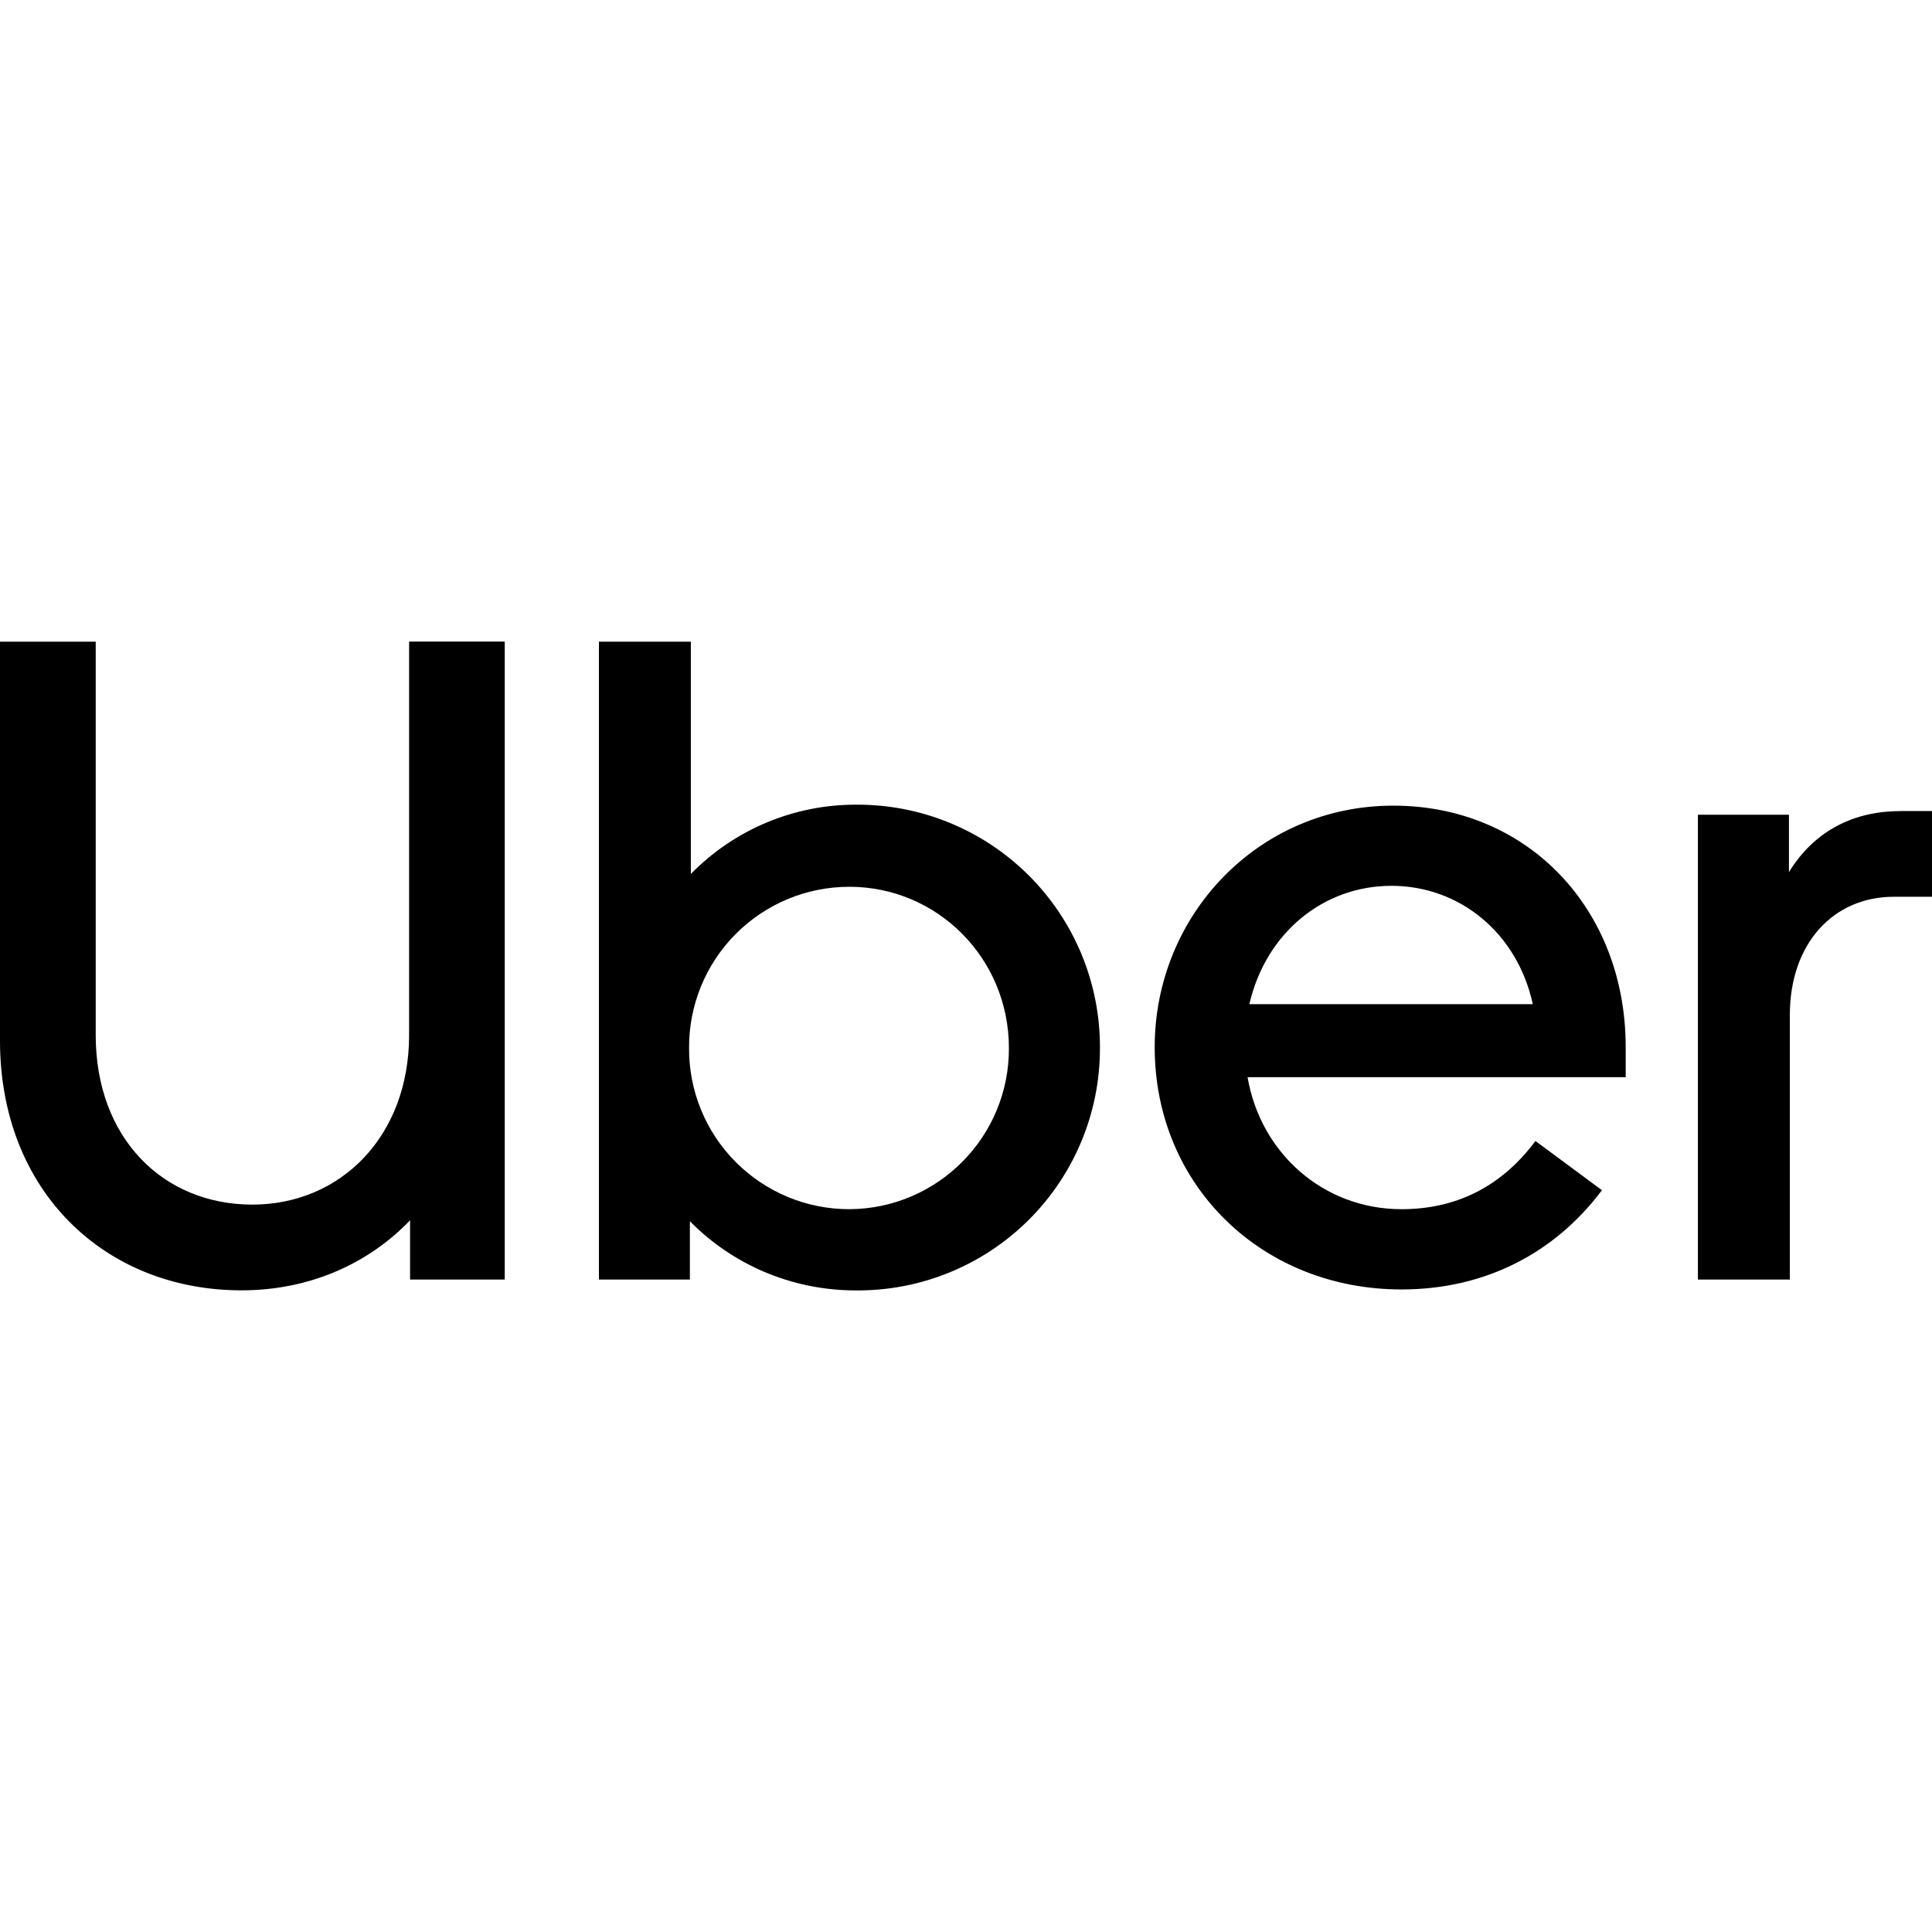
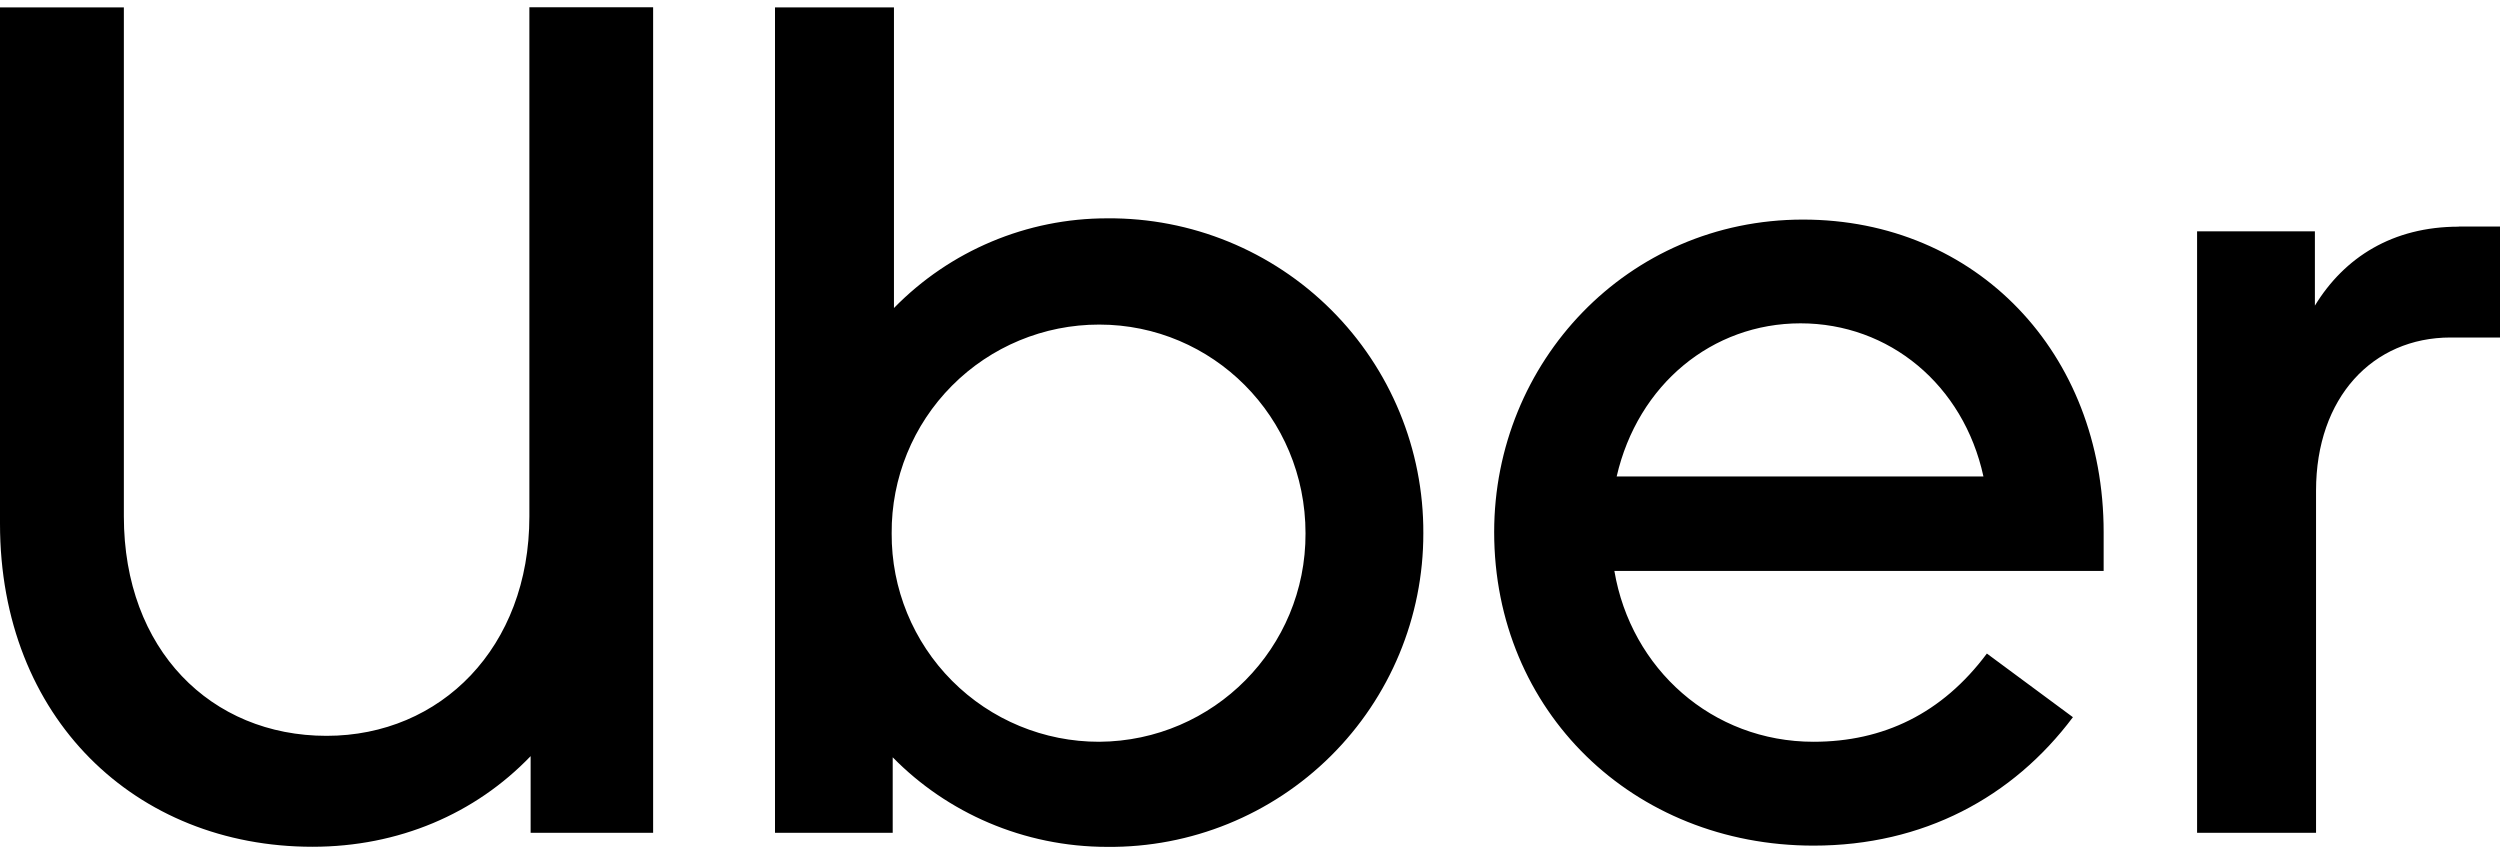
- <svg xmlns="http://www.w3.org/2000/svg" role="img" viewBox="0 0 24 24">
+ <svg xmlns="http://www.w3.org/2000/svg" role="img" viewBox="0 7.9 24 8.25">
  <path d="M0 7.97v4.958c0 1.867 1.302 3.101 3 3.101.826 0 1.562-.316 2.094-.87v.736H6.27V7.97H5.082v4.888c0 1.257-.85 2.106-1.947 2.106-1.11 0-1.946-.827-1.946-2.106V7.971H0zm7.44 0v7.925h1.13v-.725c.521.532 1.257.86 2.06.86a3.006 3.006 0 0 0 3.034-3.01 3.01 3.01 0 0 0-3.033-3.024 2.86 2.86 0 0 0-2.049.861V7.971H7.439zm9.869 2.038c-1.687 0-2.965 1.37-2.965 3 0 1.72 1.334 3.01 3.066 3.01 1.053 0 1.913-.463 2.49-1.233l-.826-.611c-.43.577-.996.847-1.664.847-.973 0-1.753-.7-1.912-1.64h4.697v-.373c0-1.72-1.222-3-2.886-3zm6.295.068c-.634 0-1.098.294-1.381.758v-.713h-1.131v5.774h1.142V12.61c0-.894.544-1.47 1.291-1.47H24v-1.065h-.396zm-6.319.928c.85 0 1.564.588 1.756 1.47H15.52c.203-.882.916-1.47 1.765-1.47zm-6.732.012c1.086 0 1.98.883 1.98 2.004a1.993 1.993 0 0 1-1.98 2.001A1.989 1.989 0 0 1 8.56 13.02a1.99 1.99 0 0 1 1.992-2.004z" />
</svg>
